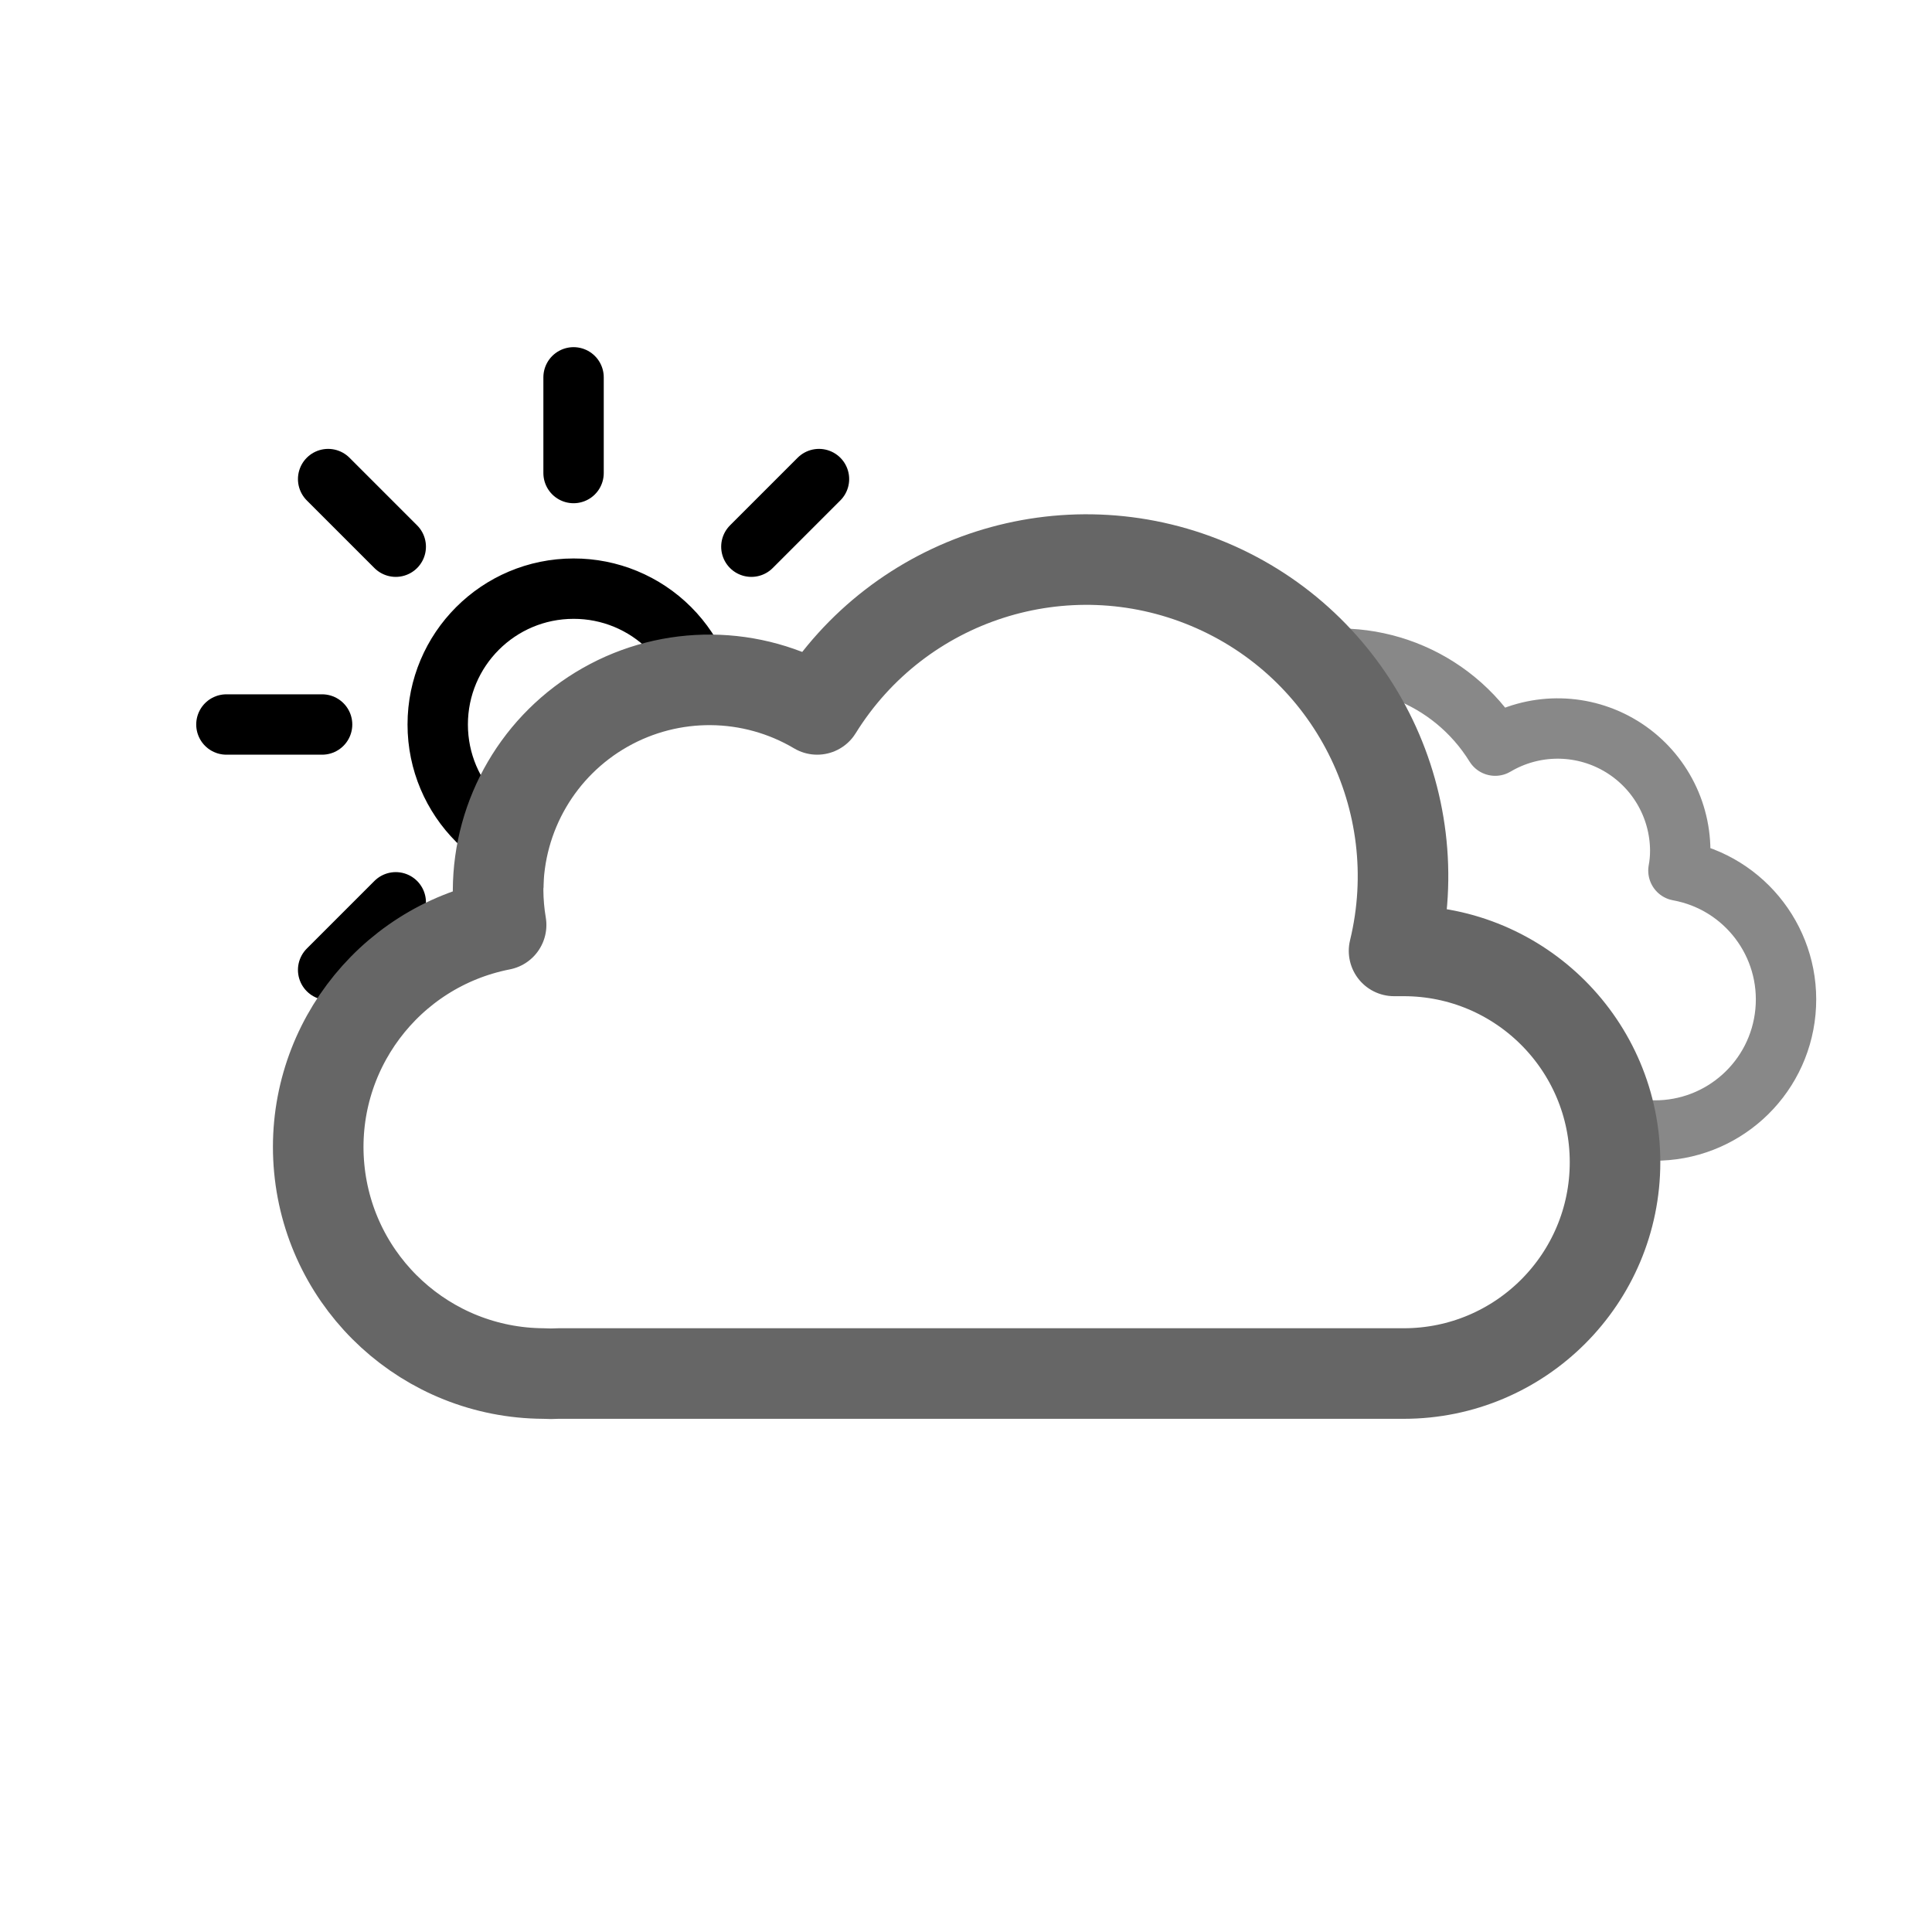
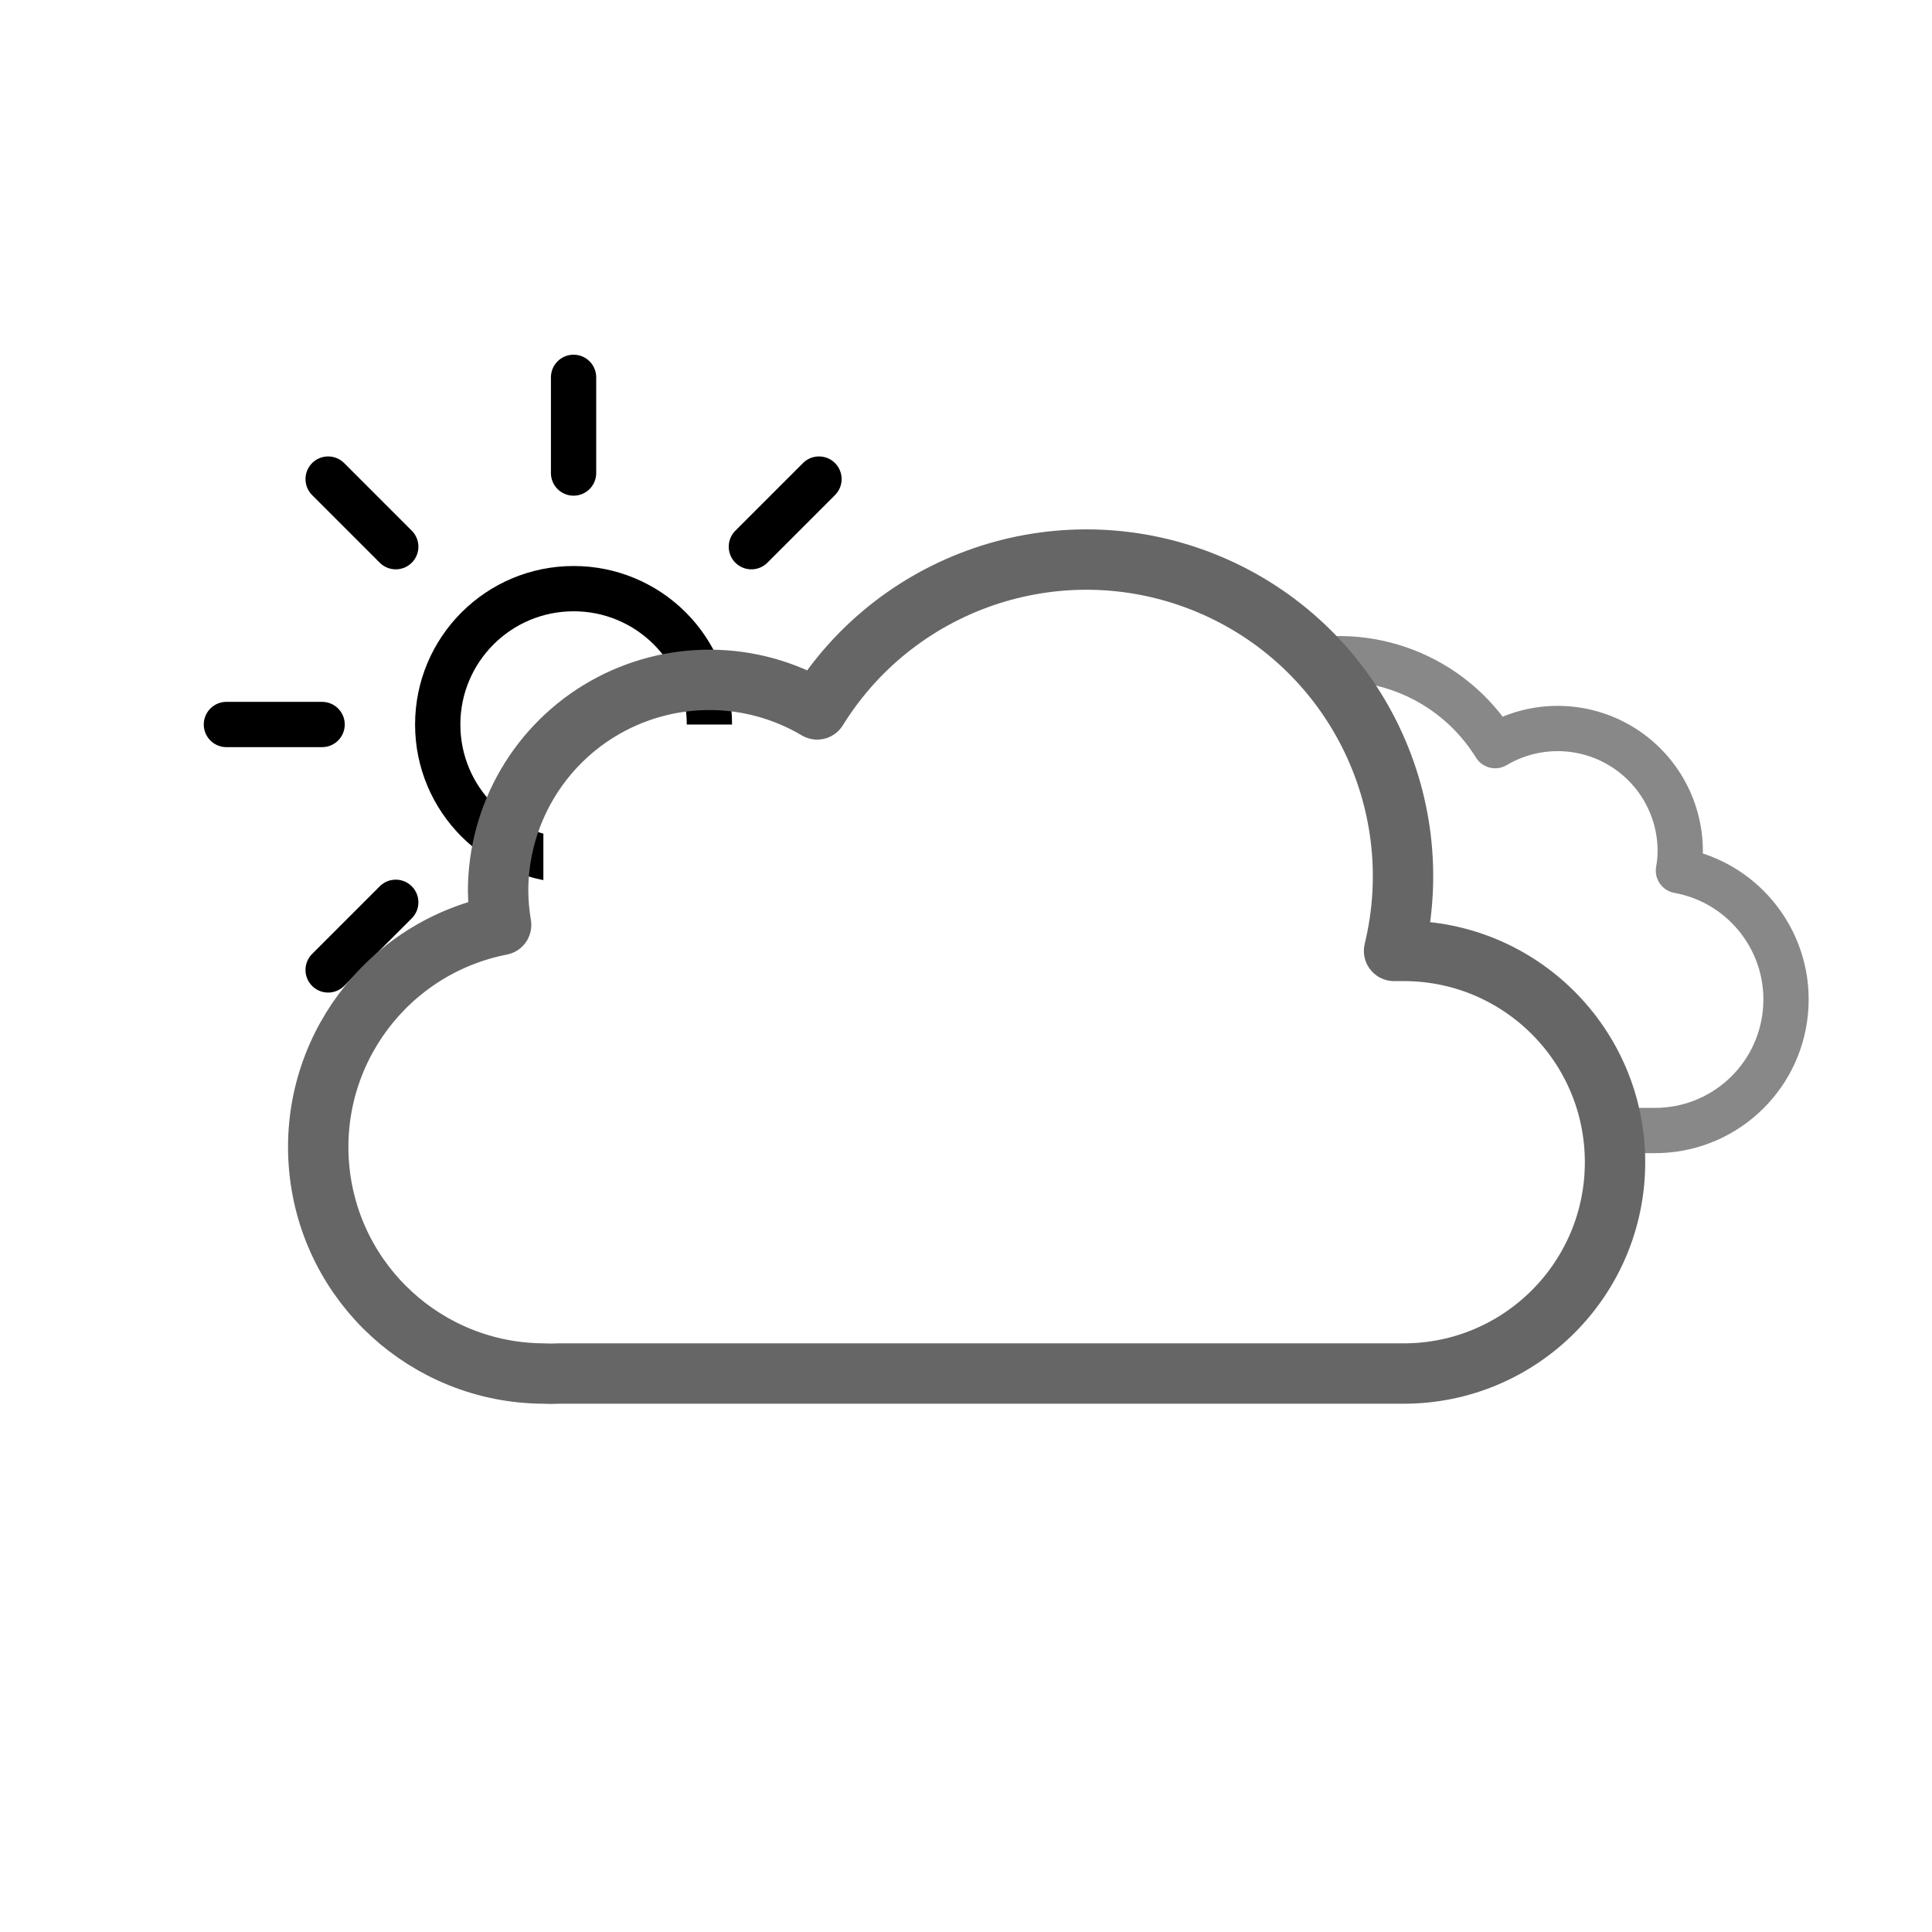
<svg xmlns="http://www.w3.org/2000/svg" viewBox="0 0 64 64">
  <defs>
    <clipPath id="a">
      <path fill="none" d="M12 35l-8-1-1-10 2-8 5-4 4.72-2.21h6L29 10l4 3v7l-6 4h-6l-3 3v4l-4 2-2 2z" />
    </clipPath>
    <clipPath id="b">
      <path fill="none" d="M41.8 20.25l4.48 6.61.22 4.64 5.31 2.45 1.69 5.97h8.08L61 27l-9.31-8.5-9.89 1.75z" />
    </clipPath>
  </defs>
  <g clip-path="url(#a)">
    <g>
      <g>
-         <path fill="none" stroke="#000000" stroke-linecap="round" stroke-miterlimit="10" stroke-width="2" d="M23.5 24a4.5 4.5 0 11-4.5-4.5 4.49 4.49 0 014.5 4.5zM19 15.67V12.5m0 23v-3.17m5.89-14.22l2.24-2.24M10.87 32.13l2.24-2.24m0-11.78l-2.24-2.24m16.26 16.26l-2.24-2.24M7.5 24h3.17m19.83 0h-3.17" />
+         <path fill="none" stroke="#000000" stroke-linecap="round" stroke-miterlimit="10" stroke-width="1.5" d="M23.5 24a4.5 4.5 0 11-4.5-4.5 4.49 4.49 0 014.5 4.5zM19 15.67V12.5m0 23v-3.17m5.89-14.22l2.24-2.24M10.87 32.13l2.24-2.24m0-11.78l-2.24-2.24m16.26 16.26l-2.24-2.24M7.5 24h3.17m19.83 0h-3.17" />
        <animateTransform attributeName="transform" dur="45s" from="0 19 24" repeatCount="indefinite" to="360 19 24" type="rotate" />
      </g>
      <animateTransform attributeName="transform" dur="7s" repeatCount="indefinite" type="translate" values="3 0; -3 0; 3 0" />
    </g>
    <animateTransform attributeName="transform" dur="7s" repeatCount="indefinite" type="translate" values="-3 0; 3 0; -3 0" />
  </g>
  <g clip-path="url(#b)">
-     <path fill="none" stroke="#888888" stroke-linejoin="round" stroke-width="2" d="M34.23 33.45a4.05 4.05 0 004.05 4h16.51a4.34 4.34 0 00.81-8.61 3.52 3.52 0 00.06-.66 4.06 4.06 0 00-6.13-3.48 6.08 6.08 0 00-11.25 3.19 6.34 6.34 0 00.18 1.46h-.18a4.05 4.05 0 00-4.05 4.1z" />
+     <path fill="none" stroke="#888888" stroke-linejoin="round" stroke-width="1.5" d="M34.23 33.45a4.05 4.05 0 004.05 4h16.51a4.34 4.34 0 00.81-8.61 3.52 3.52 0 00.06-.66 4.06 4.06 0 00-6.13-3.48 6.08 6.08 0 00-11.25 3.19 6.34 6.34 0 00.18 1.46h-.18a4.05 4.05 0 00-4.05 4.1z" />
    <animateTransform attributeName="transform" dur="7s" repeatCount="indefinite" type="translate" values="-2.1 0; 2.1 0; -2.1 0" />
  </g>
  <g>
-     <path fill="none" stroke="#666666" stroke-linejoin="round" stroke-width="3" d="M46.5 31.5h-.32a10.49 10.49 0 00-19.11-8 7 7 0 00-10.57 6 7.21 7.21 0 00.1 1.14A7.5 7.5 0 0018 45.5a4.19 4.19 0 00.5 0v0h28a7 7 0 000-14z" />
+     <path fill="none" stroke="#666666" stroke-linejoin="round" stroke-width="2" d="M46.5 31.5h-.32a10.49 10.49 0 00-19.11-8 7 7 0 00-10.57 6 7.21 7.21 0 00.1 1.14A7.5 7.5 0 0018 45.5a4.19 4.19 0 00.5 0v0h28a7 7 0 000-14z" />
    <animateTransform attributeName="transform" dur="7s" repeatCount="indefinite" type="translate" values="-3 0; 3 0; -3 0" />
  </g>
</svg>
